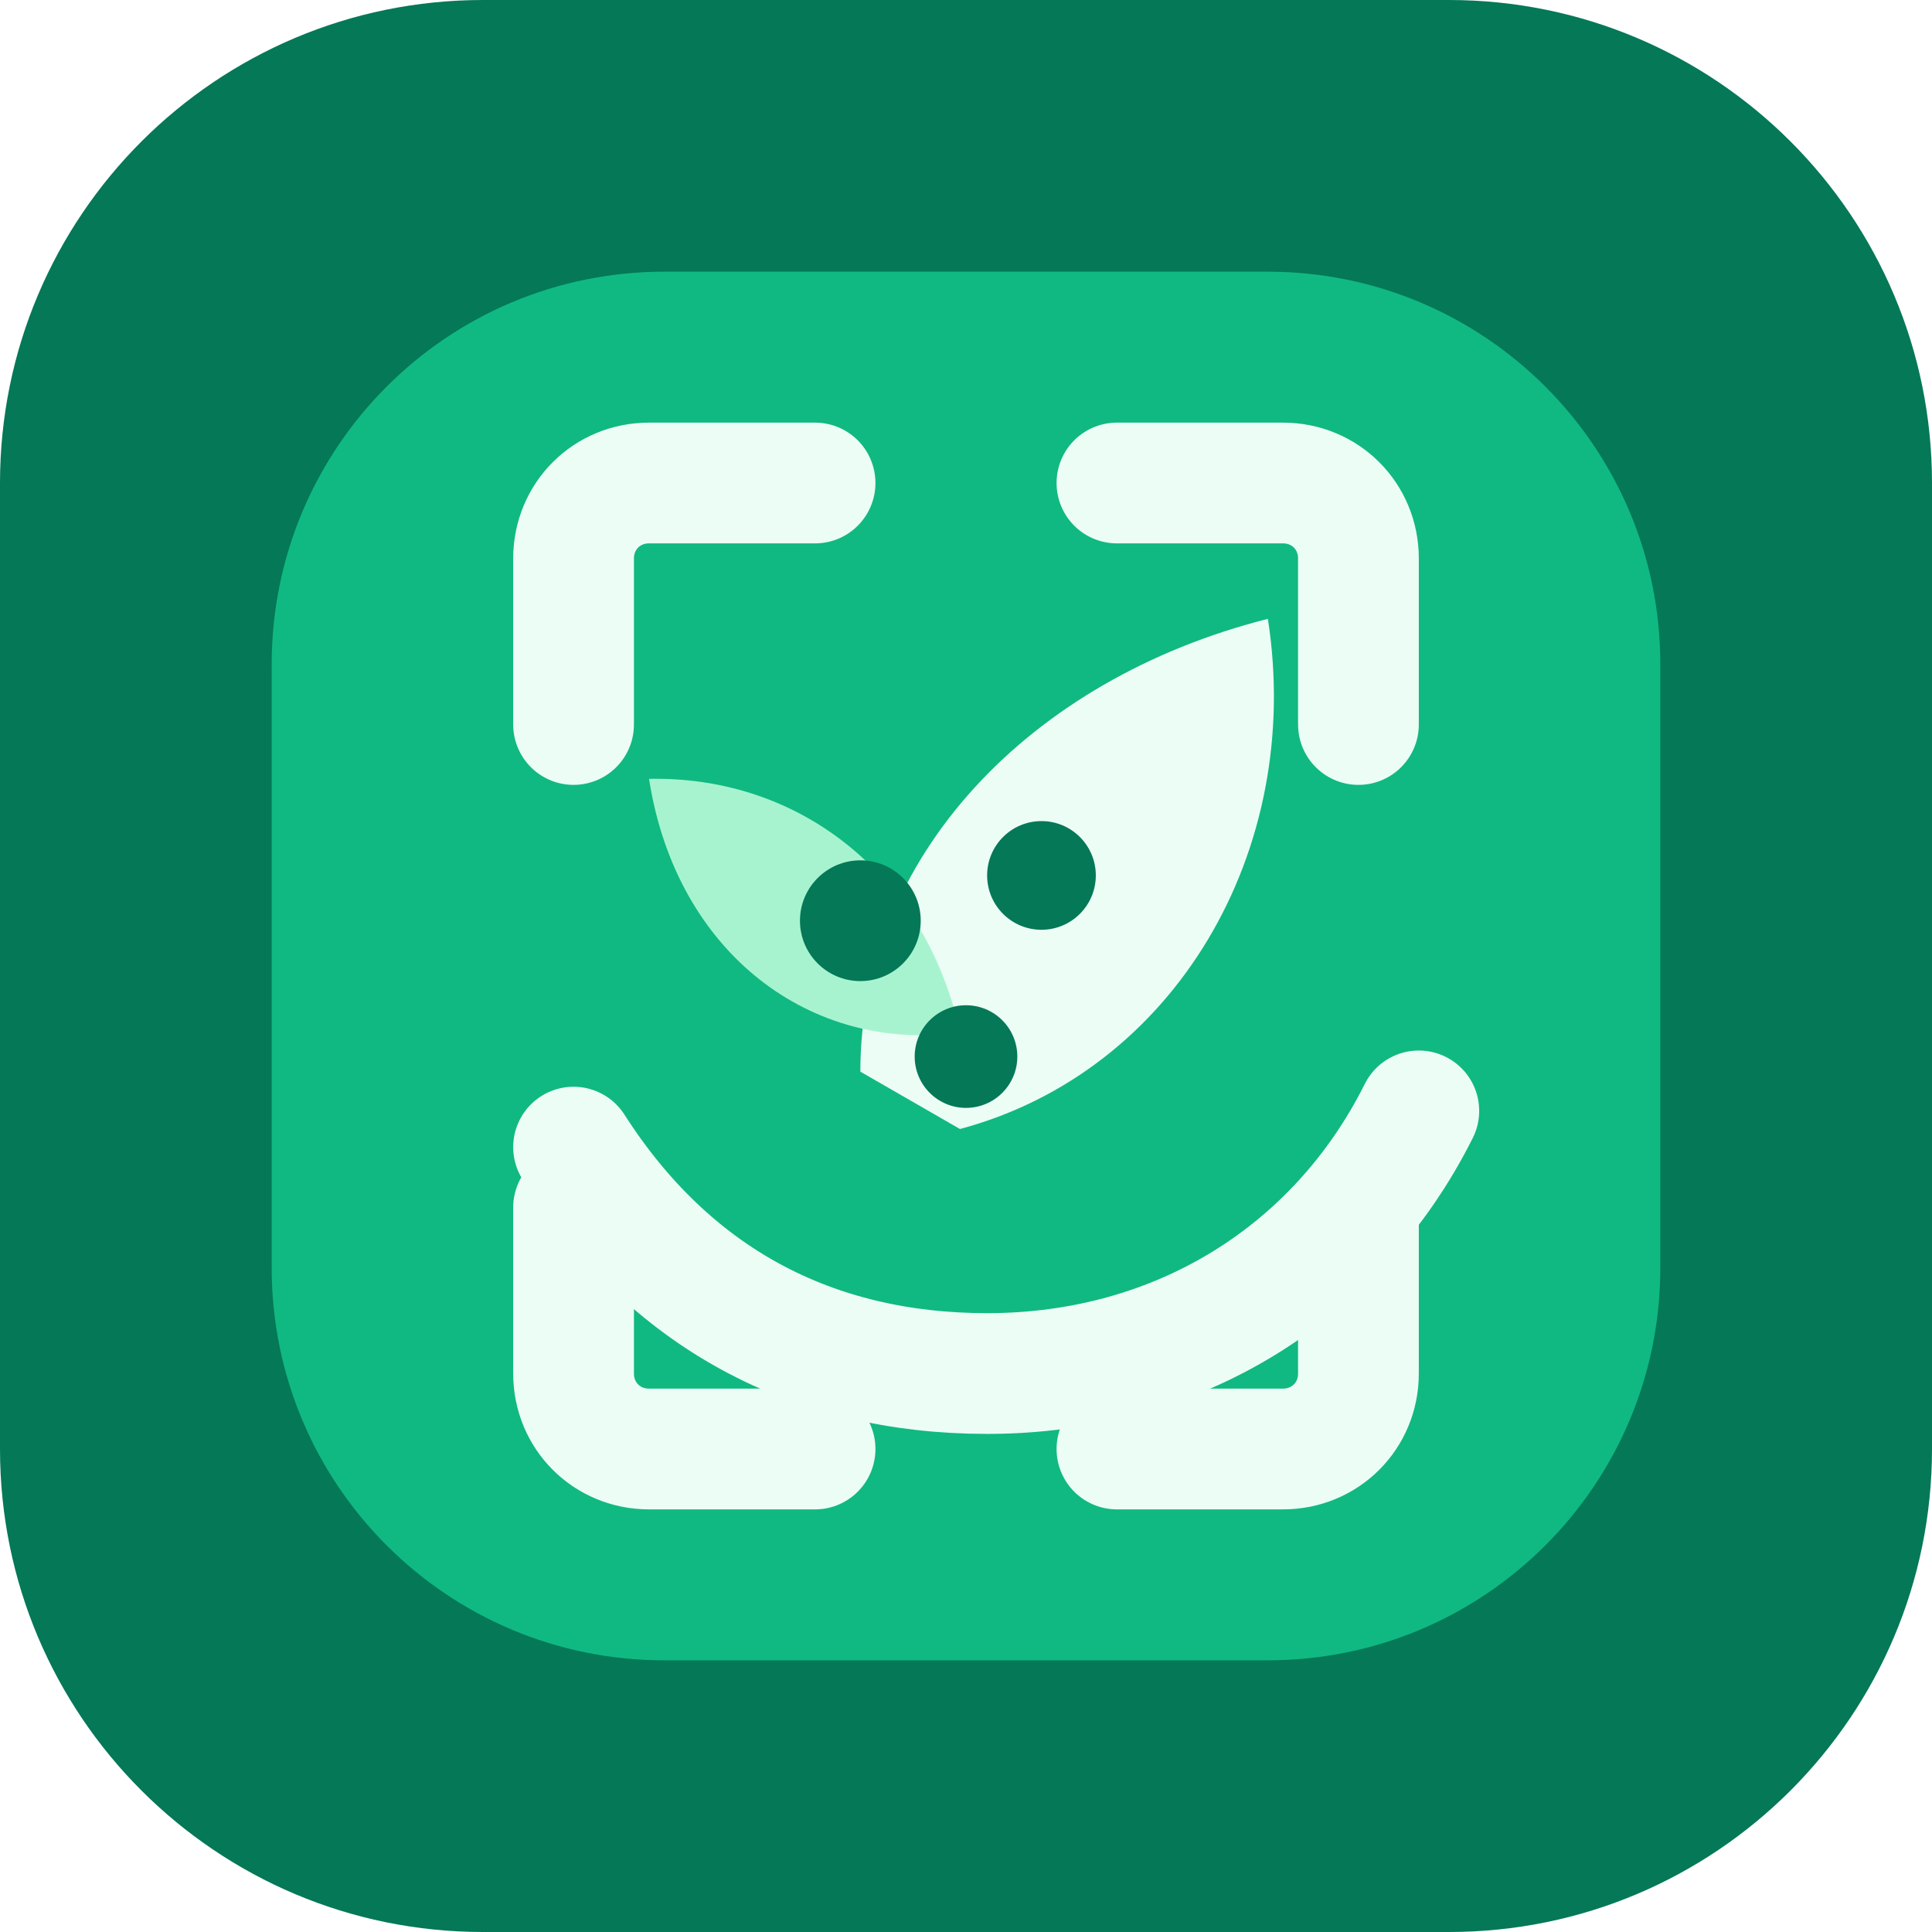
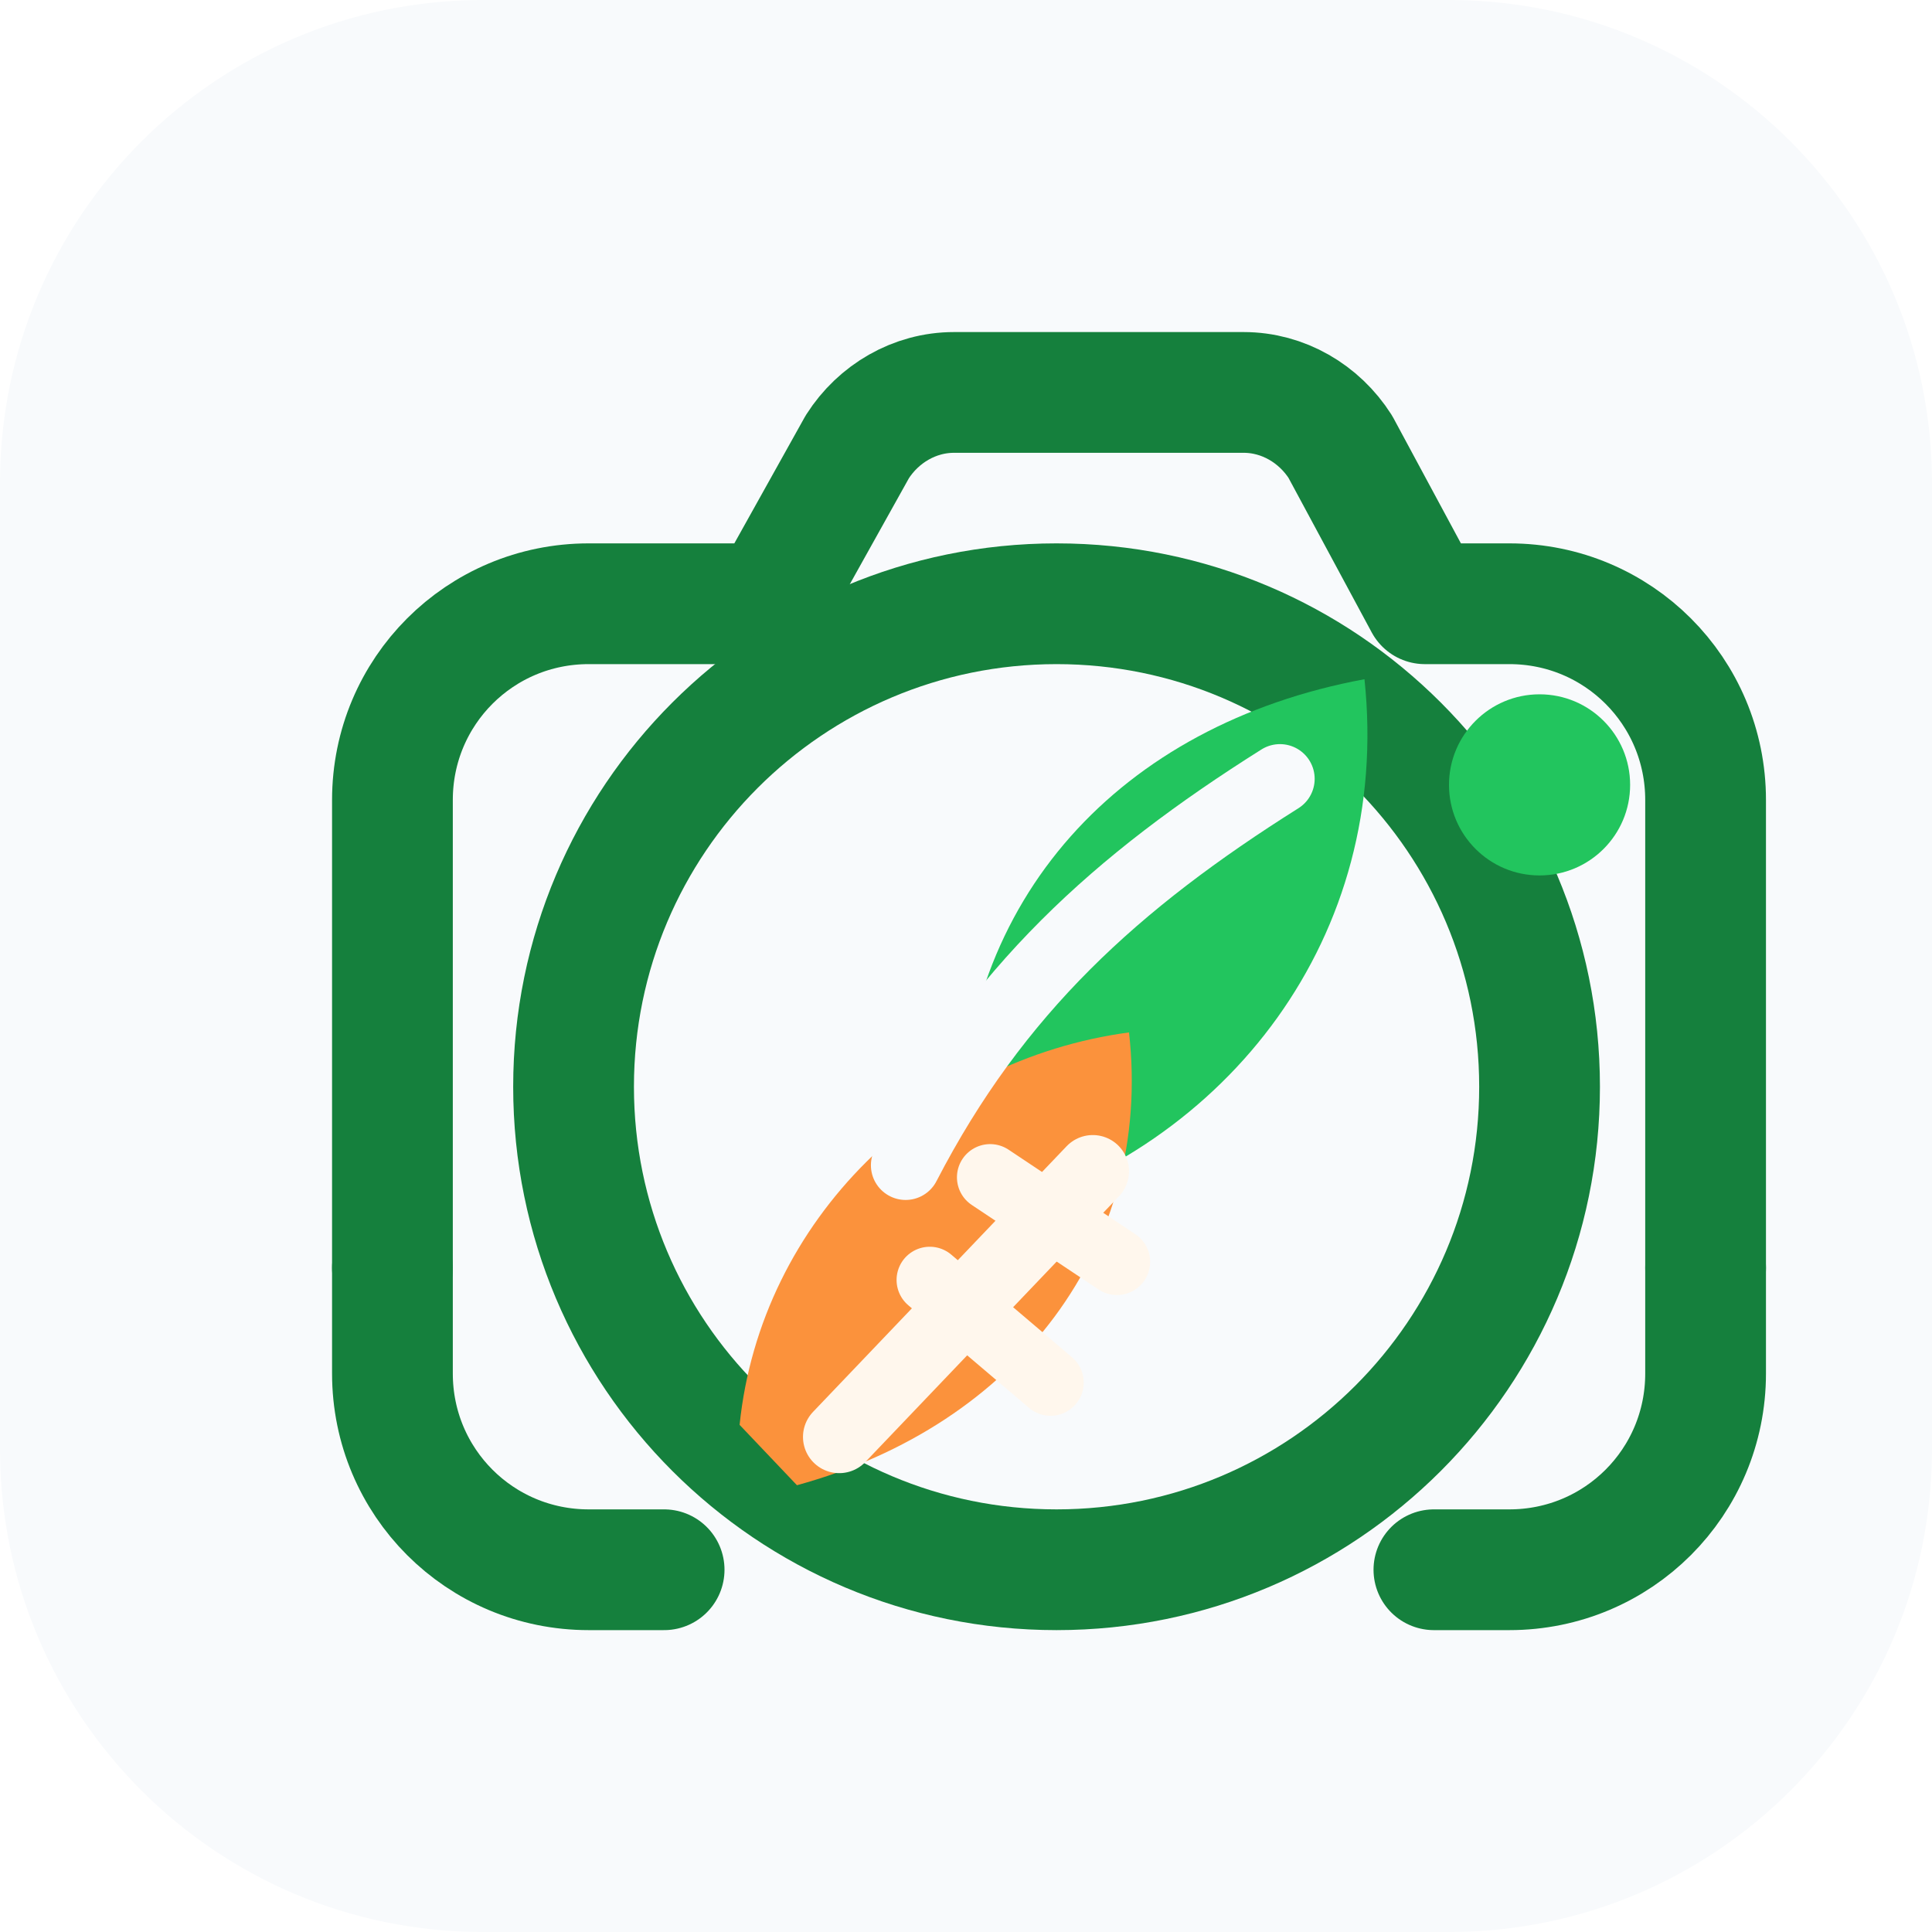
- <svg xmlns="http://www.w3.org/2000/svg" width="64" height="64" viewBox="0 0 64 64" fill="none">
-   <rect width="64" height="64" rx="16" fill="#047857" />
-   <rect x="9" y="9" width="46" height="46" rx="13" fill="#10B981" />
-   <path d="M19 24V18.5C19 17.1 20.1 16 21.5 16H27" stroke="#ECFDF5" stroke-width="4" stroke-linecap="round" />
-   <path d="M37 16H42.5C43.9 16 45 17.1 45 18.5V24" stroke="#ECFDF5" stroke-width="4" stroke-linecap="round" />
-   <path d="M45 40V45.5C45 46.9 43.9 48 42.5 48H37" stroke="#ECFDF5" stroke-width="4" stroke-linecap="round" />
-   <path d="M27 48H21.5C20.1 48 19 46.9 19 45.5V40" stroke="#ECFDF5" stroke-width="4" stroke-linecap="round" />
-   <path d="M19 38C22.2 43 26.9 45.5 32.7 45.5C39 45.5 44.3 42.2 47 36.8" stroke="#ECFDF5" stroke-width="4" stroke-linecap="round" />
-   <path d="M28.5 35.5C28.5 28.4 34.1 22.5 42 20.5C43.2 28.2 38.9 35.5 31.8 37.4" fill="#ECFDF5" />
-   <path d="M21.5 25.8C26.6 25.7 30.7 29.1 31.8 34.2C26.9 34.9 22.4 31.6 21.5 25.8Z" fill="#A7F3D0" />
-   <circle cx="28.5" cy="30.5" r="2" fill="#047857" />
-   <circle cx="34.5" cy="29" r="1.8" fill="#047857" />
-   <circle cx="32" cy="35" r="1.7" fill="#047857" />
+ <svg xmlns="http://www.w3.org/2000/svg" width="64" height="64" viewBox="0 0 64 64" fill="none" role="img" aria-label="NutriSnap">
+   <rect width="64" height="64" rx="16" fill="#F8FAFC" />
+   <path d="M13 42V26.5C13 22.9 15.9 20 19.5 20H25.5L28.4 14.8C29.1 13.7 30.3 13 31.6 13H41.2C42.5 13 43.7 13.7 44.4 14.8L47.2 20H50C53.6 20 56.5 22.9 56.5 26.5V42" stroke="#15803D" stroke-width="4" stroke-linecap="round" stroke-linejoin="round" />
+   <path d="M13 42V45.5C13 49.1 15.9 52 19.5 52H22" stroke="#15803D" stroke-width="4" stroke-linecap="round" />
+   <path d="M47.5 52H50C53.6 52 56.5 49.1 56.5 45.5V42" stroke="#15803D" stroke-width="4" stroke-linecap="round" />
+   <circle cx="35" cy="36" r="16" fill="#F8FAFC" stroke="#15803D" stroke-width="4" />
+   <path d="M31.8 37.8C31.8 29.8 37.1 24 45.2 22.5C46.1 31 40.7 38 32.9 40.2" fill="#22C55E" />
+   <path d="M24.5 47.2C25.2 40.4 30.7 35.1 37.4 34.2C38.2 41.3 33.7 47.2 26.4 49.2" fill="#FB923C" />
+   <path d="M27.8 47.6L36.2 38.8" stroke="#FFF7ED" stroke-width="2.4" stroke-linecap="round" />
+   <path d="M34.8 45.8L30.8 42.4" stroke="#FFF7ED" stroke-width="2.2" stroke-linecap="round" />
+   <path d="M37 41.8L32.8 39" stroke="#FFF7ED" stroke-width="2.2" stroke-linecap="round" />
+   <path d="M30 38.6C33 32.8 37 29.2 42.4 25.8" stroke="#F8FAFC" stroke-width="2.3" stroke-linecap="round" />
+   <circle cx="51" cy="26" r="3" fill="#22C55E" />
</svg>
